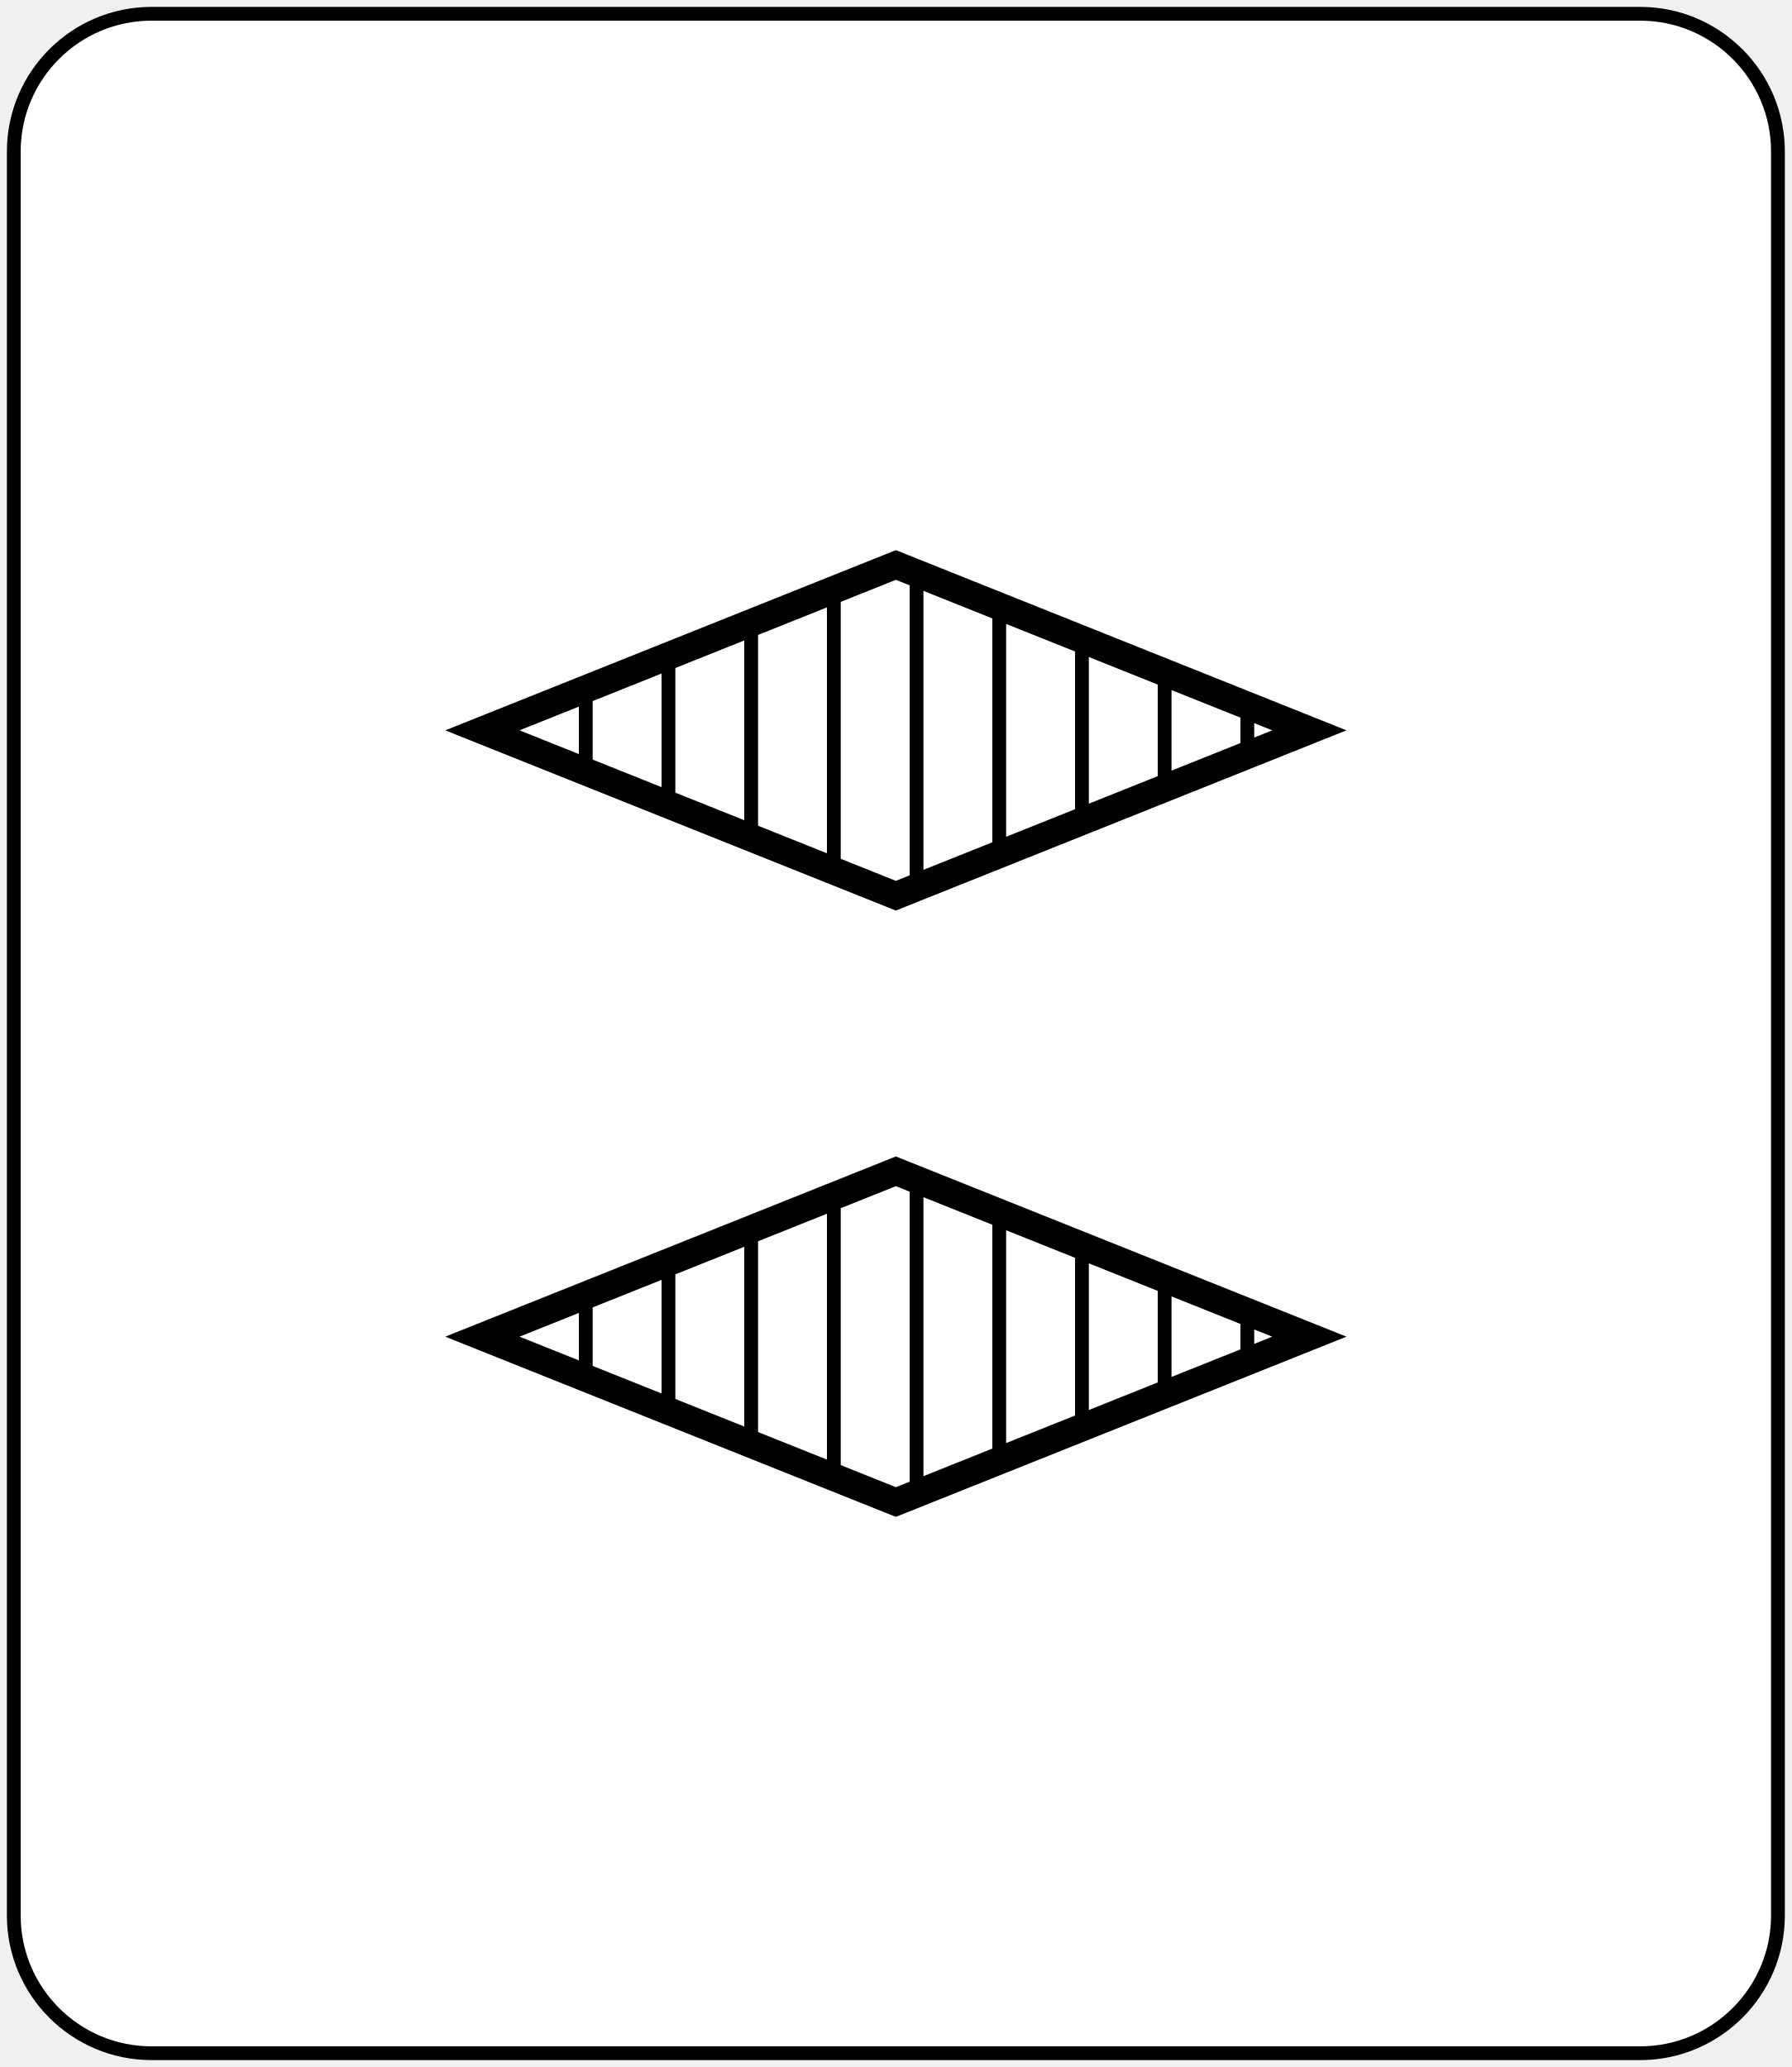
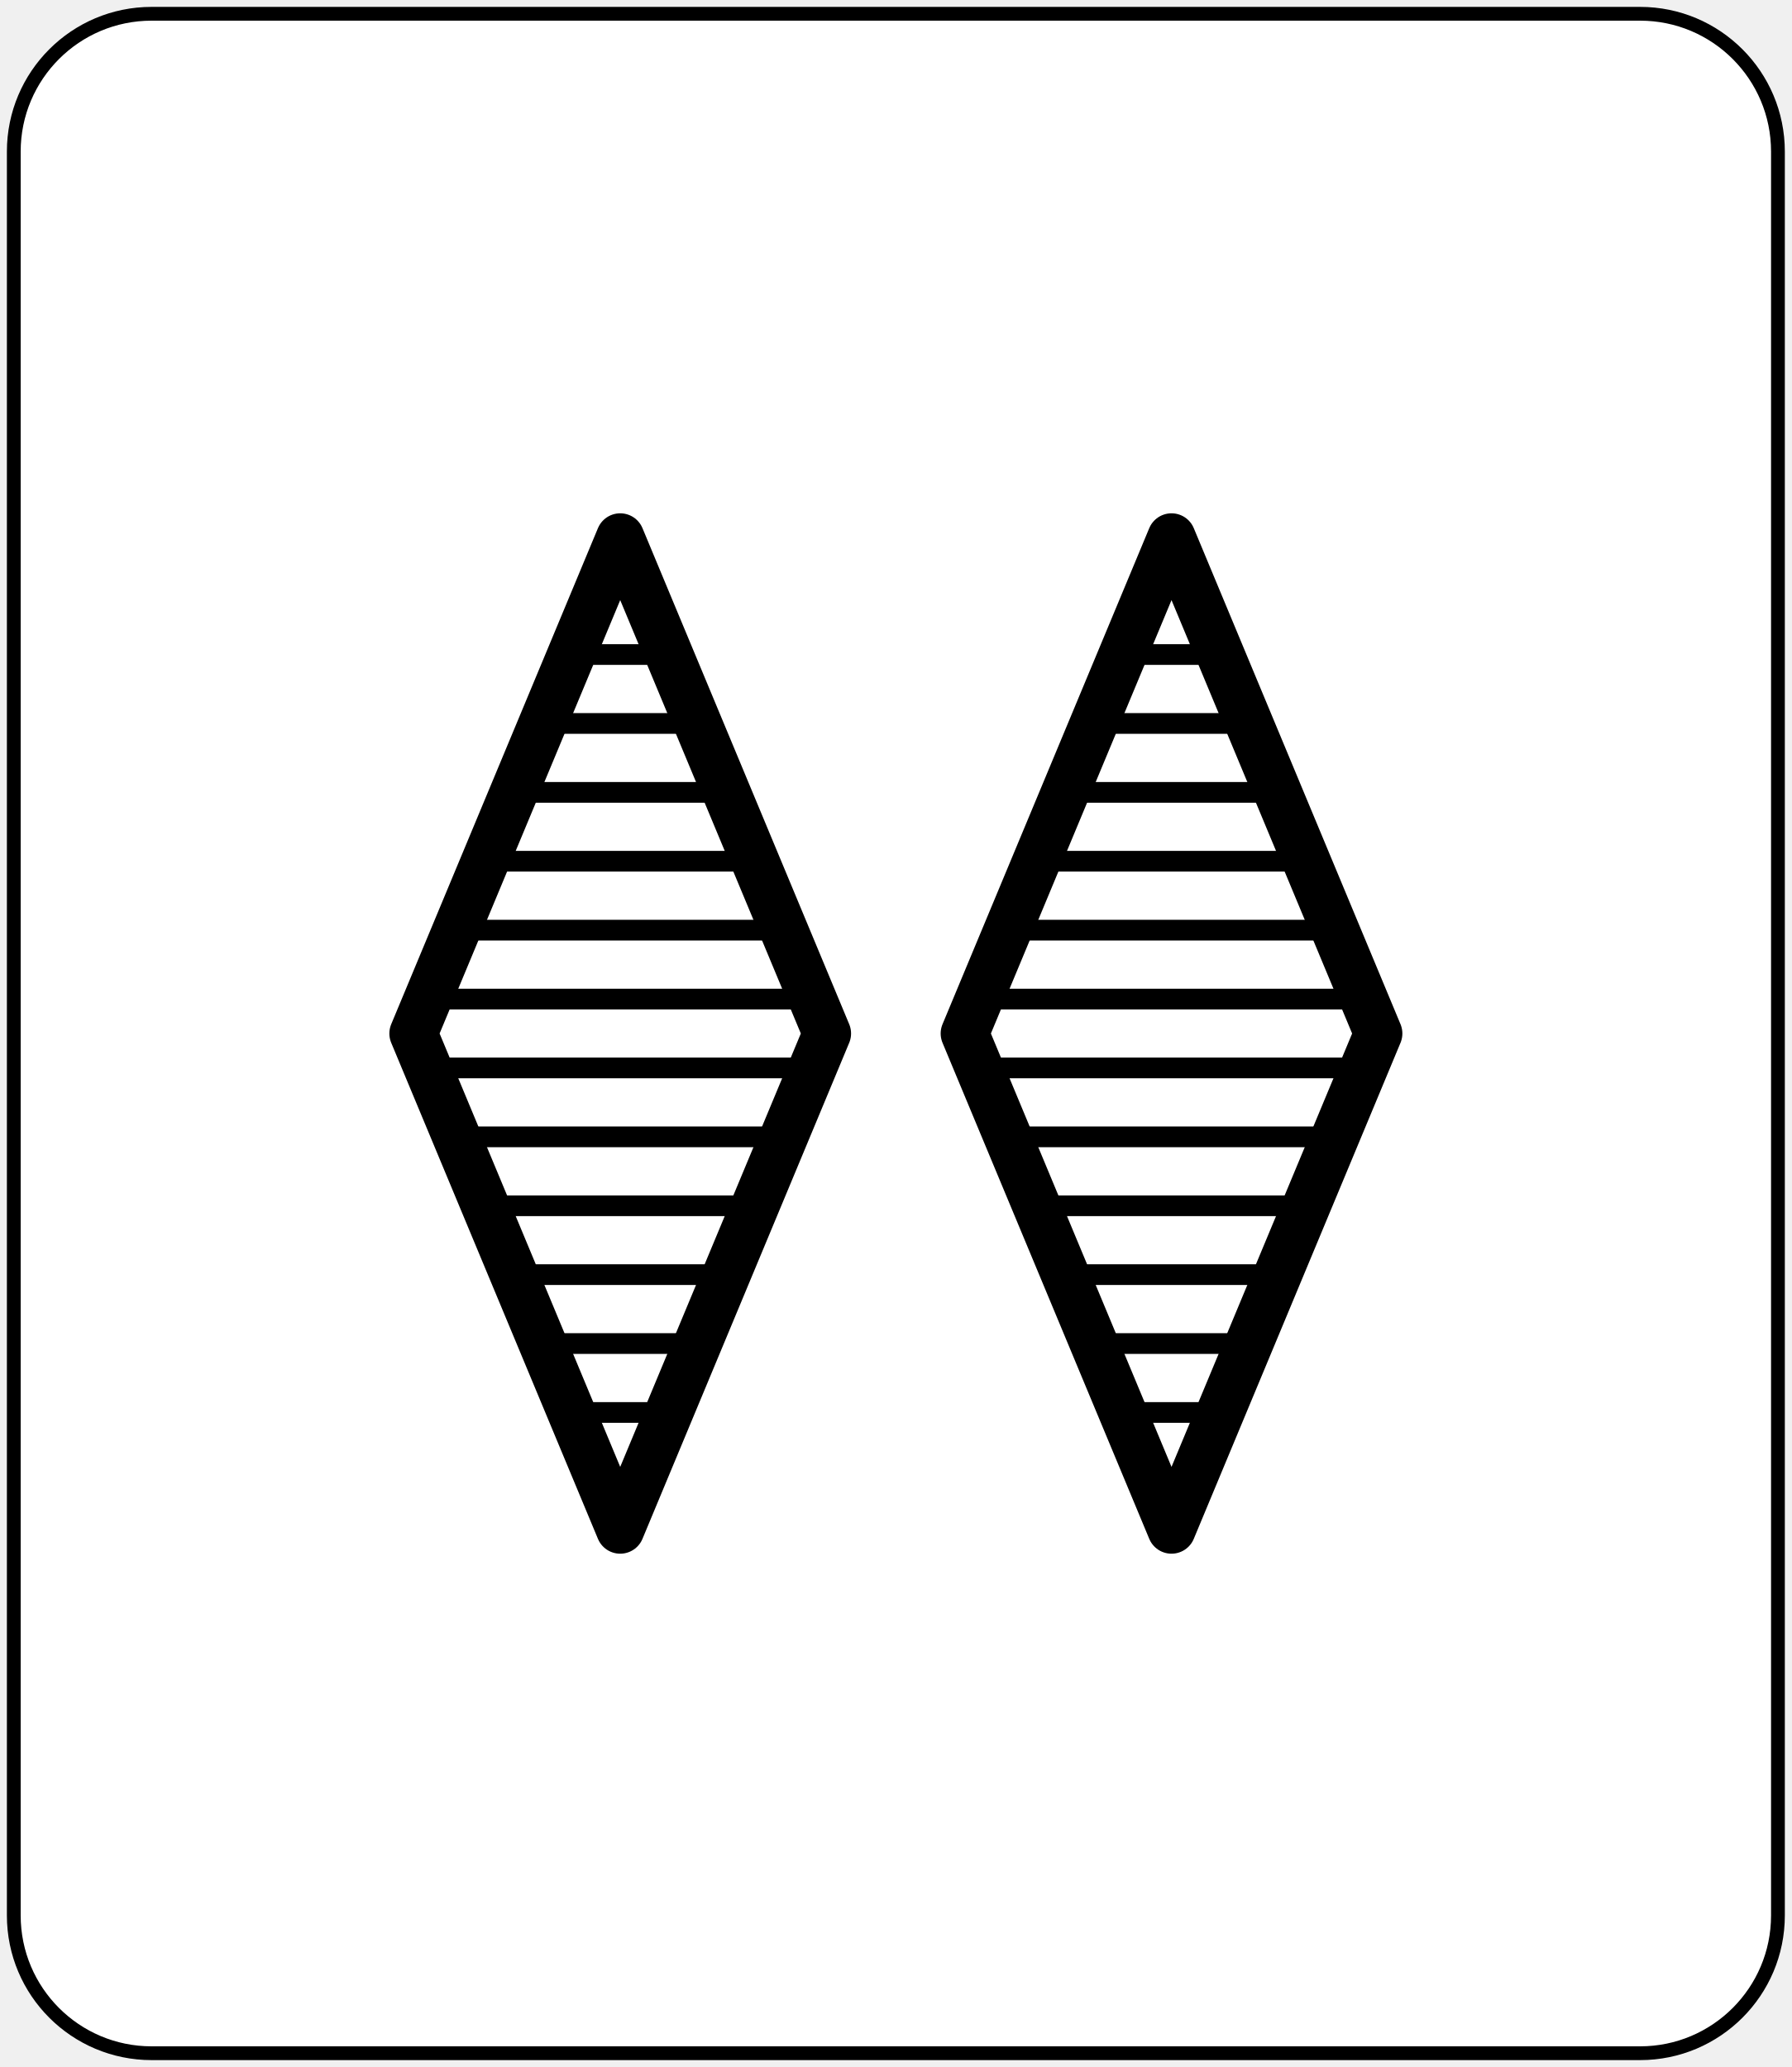
<svg xmlns="http://www.w3.org/2000/svg" width="130" height="150" viewBox="0 0 130 150">
  <defs>
-     <pattern id="stripes" patternUnits="userSpaceOnUse" width="6" height="6">
-       <line x1="0" y1="0" x2="0" y2="6" stroke="black" stroke-width="2" />
+     <pattern id="stripes" patternUnits="userSpaceOnUse" width="6" height="5">
+       <line x1="0" y1="2.5" x2="6" y2="2.5" stroke="black" stroke-width="1.5" />
    </pattern>
  </defs>
  <rect x="1" y="1" width="128" height="148" rx="10" fill="white" stroke="black" />
-   <path d="M 65.0 41.0 L 95.0 53.0 L 65.0 65.0 L 35.0 53.0 Z" fill="url(#stripes)" stroke="black" stroke-width="2" />
-   <path d="M 65.0 85.0 L 95.0 97.0 L 65.0 109.0 L 35.0 97.0 Z" fill="url(#stripes)" stroke="black" stroke-width="2" />
+   <path d="M 45 39 L 60 75 L 45 111 L 30 75 Z" fill="url(#stripes)" stroke="black" stroke-width="3.5" stroke-linejoin="round" />
+   <path d="M 85 39 L 100 75 L 85 111 L 70 75 Z" fill="url(#stripes)" stroke="black" stroke-width="3.5" stroke-linejoin="round" />
</svg>
